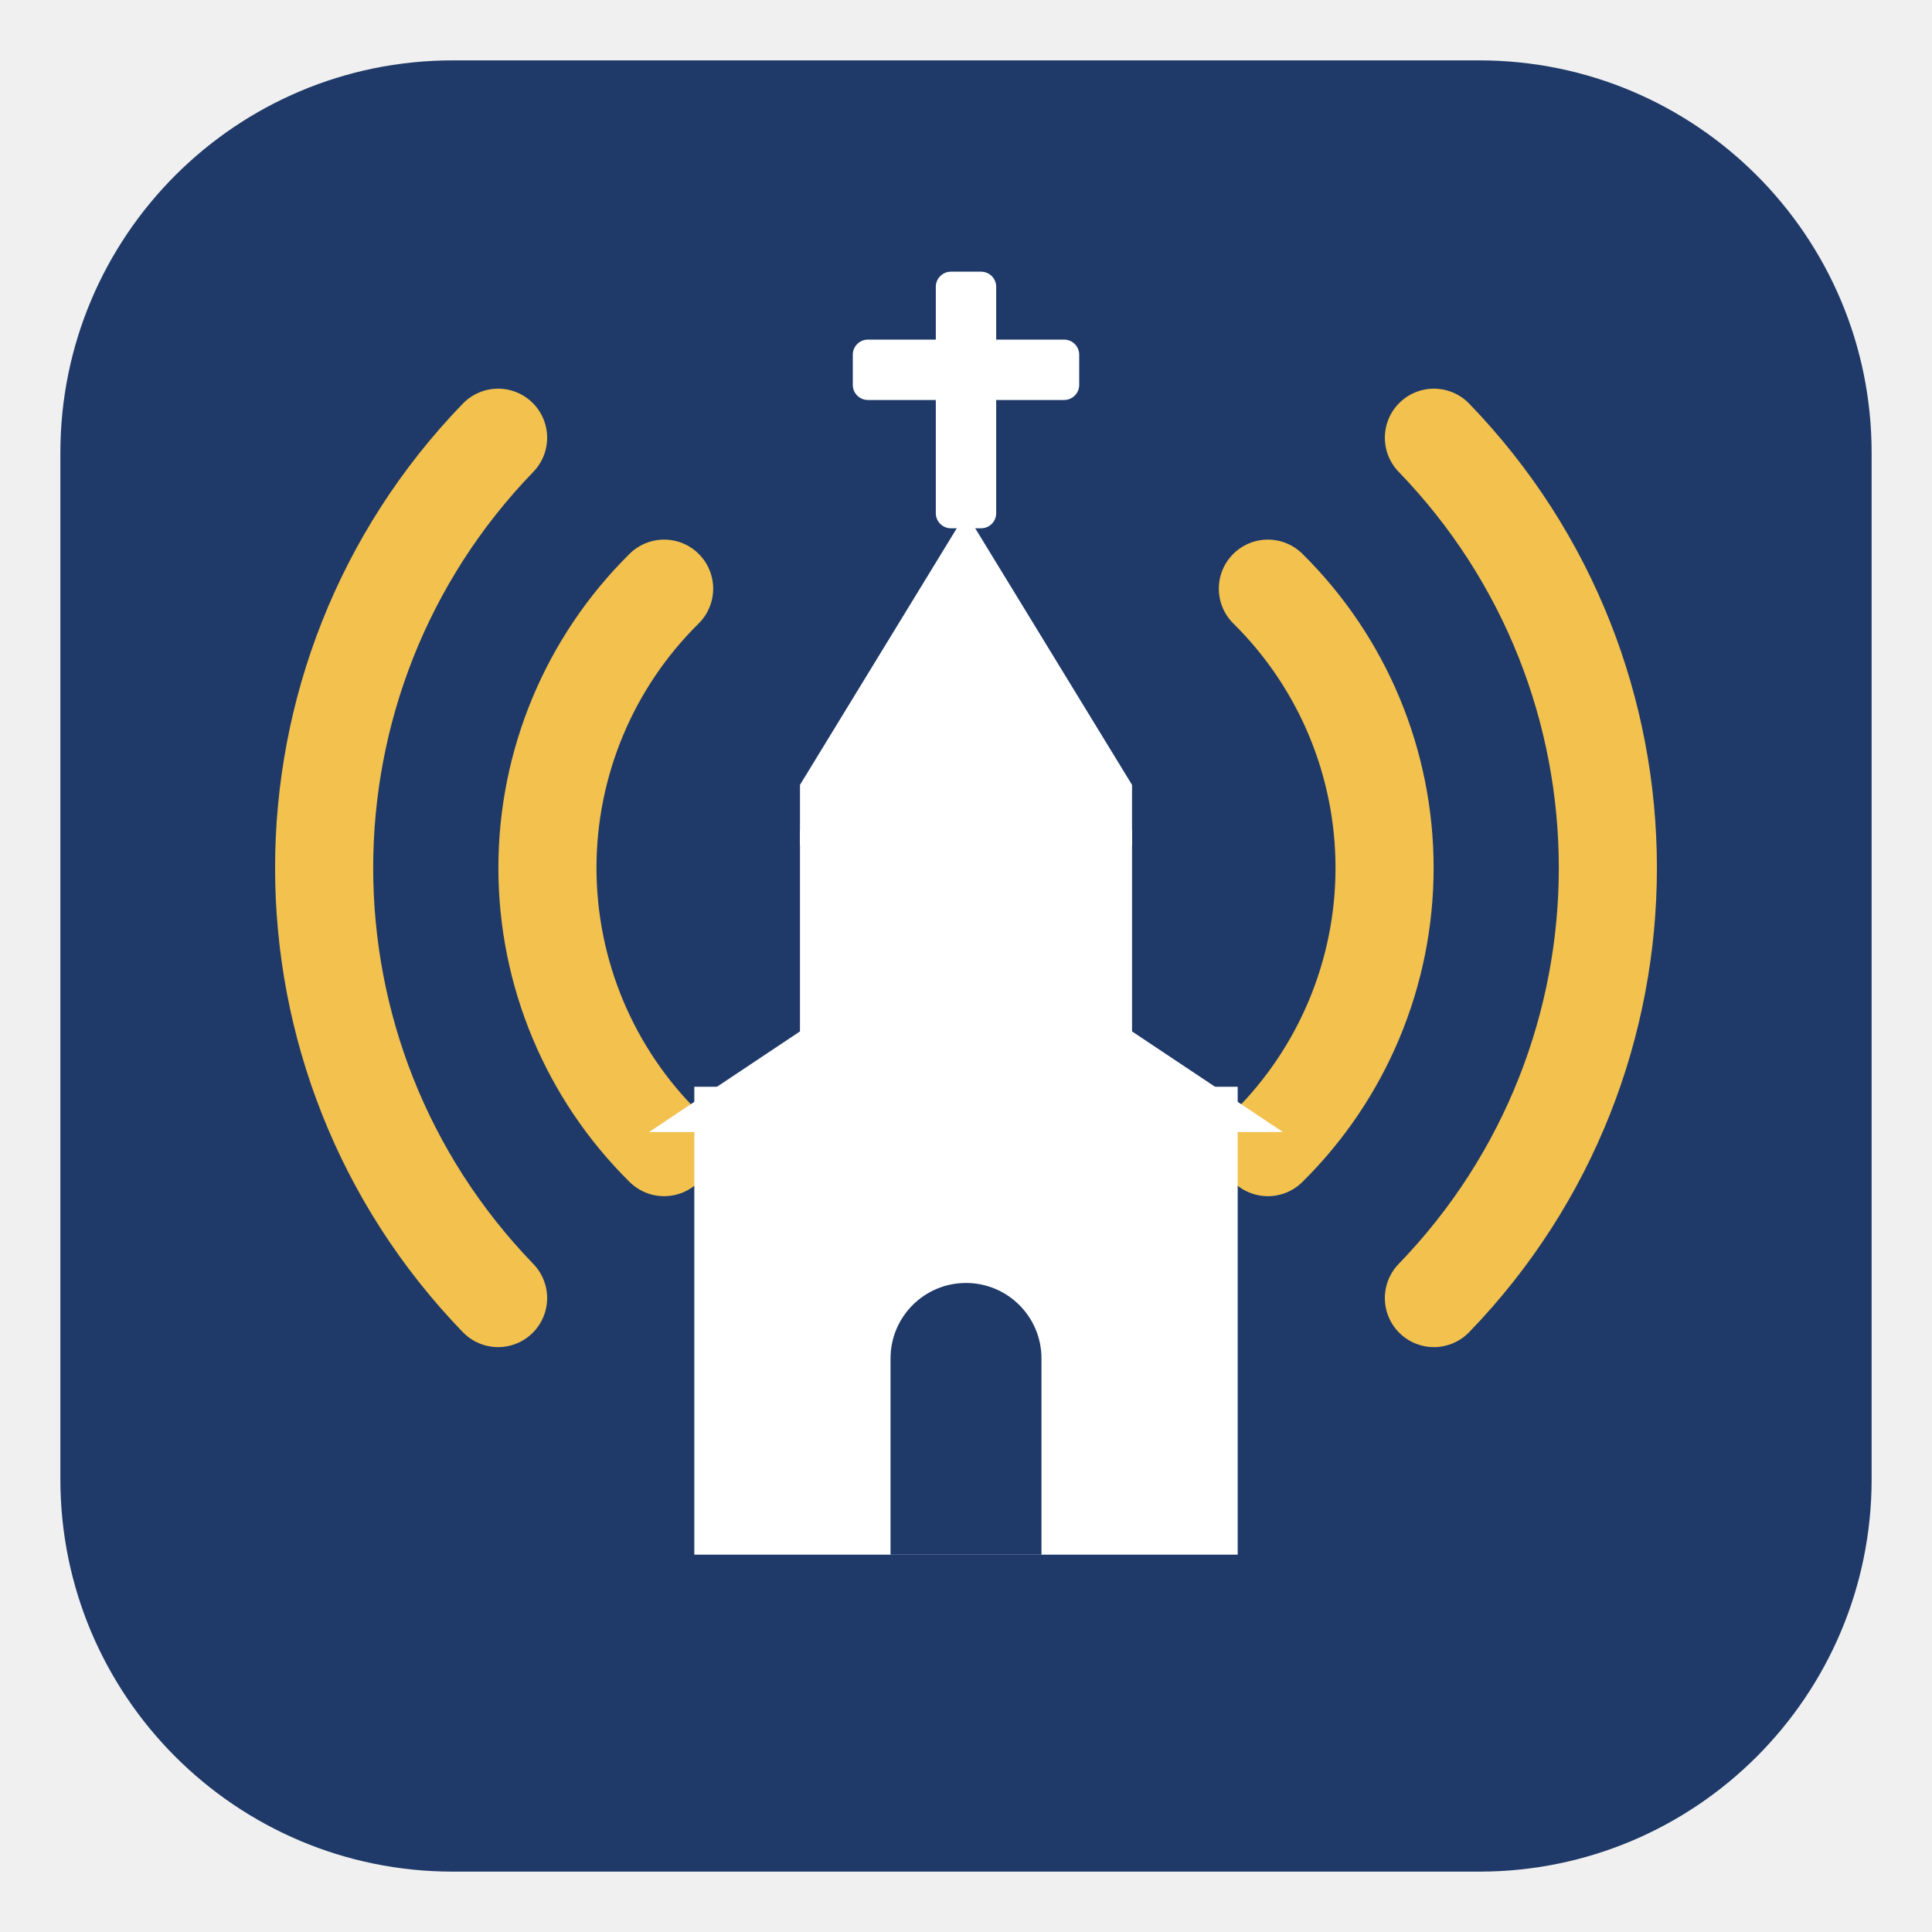
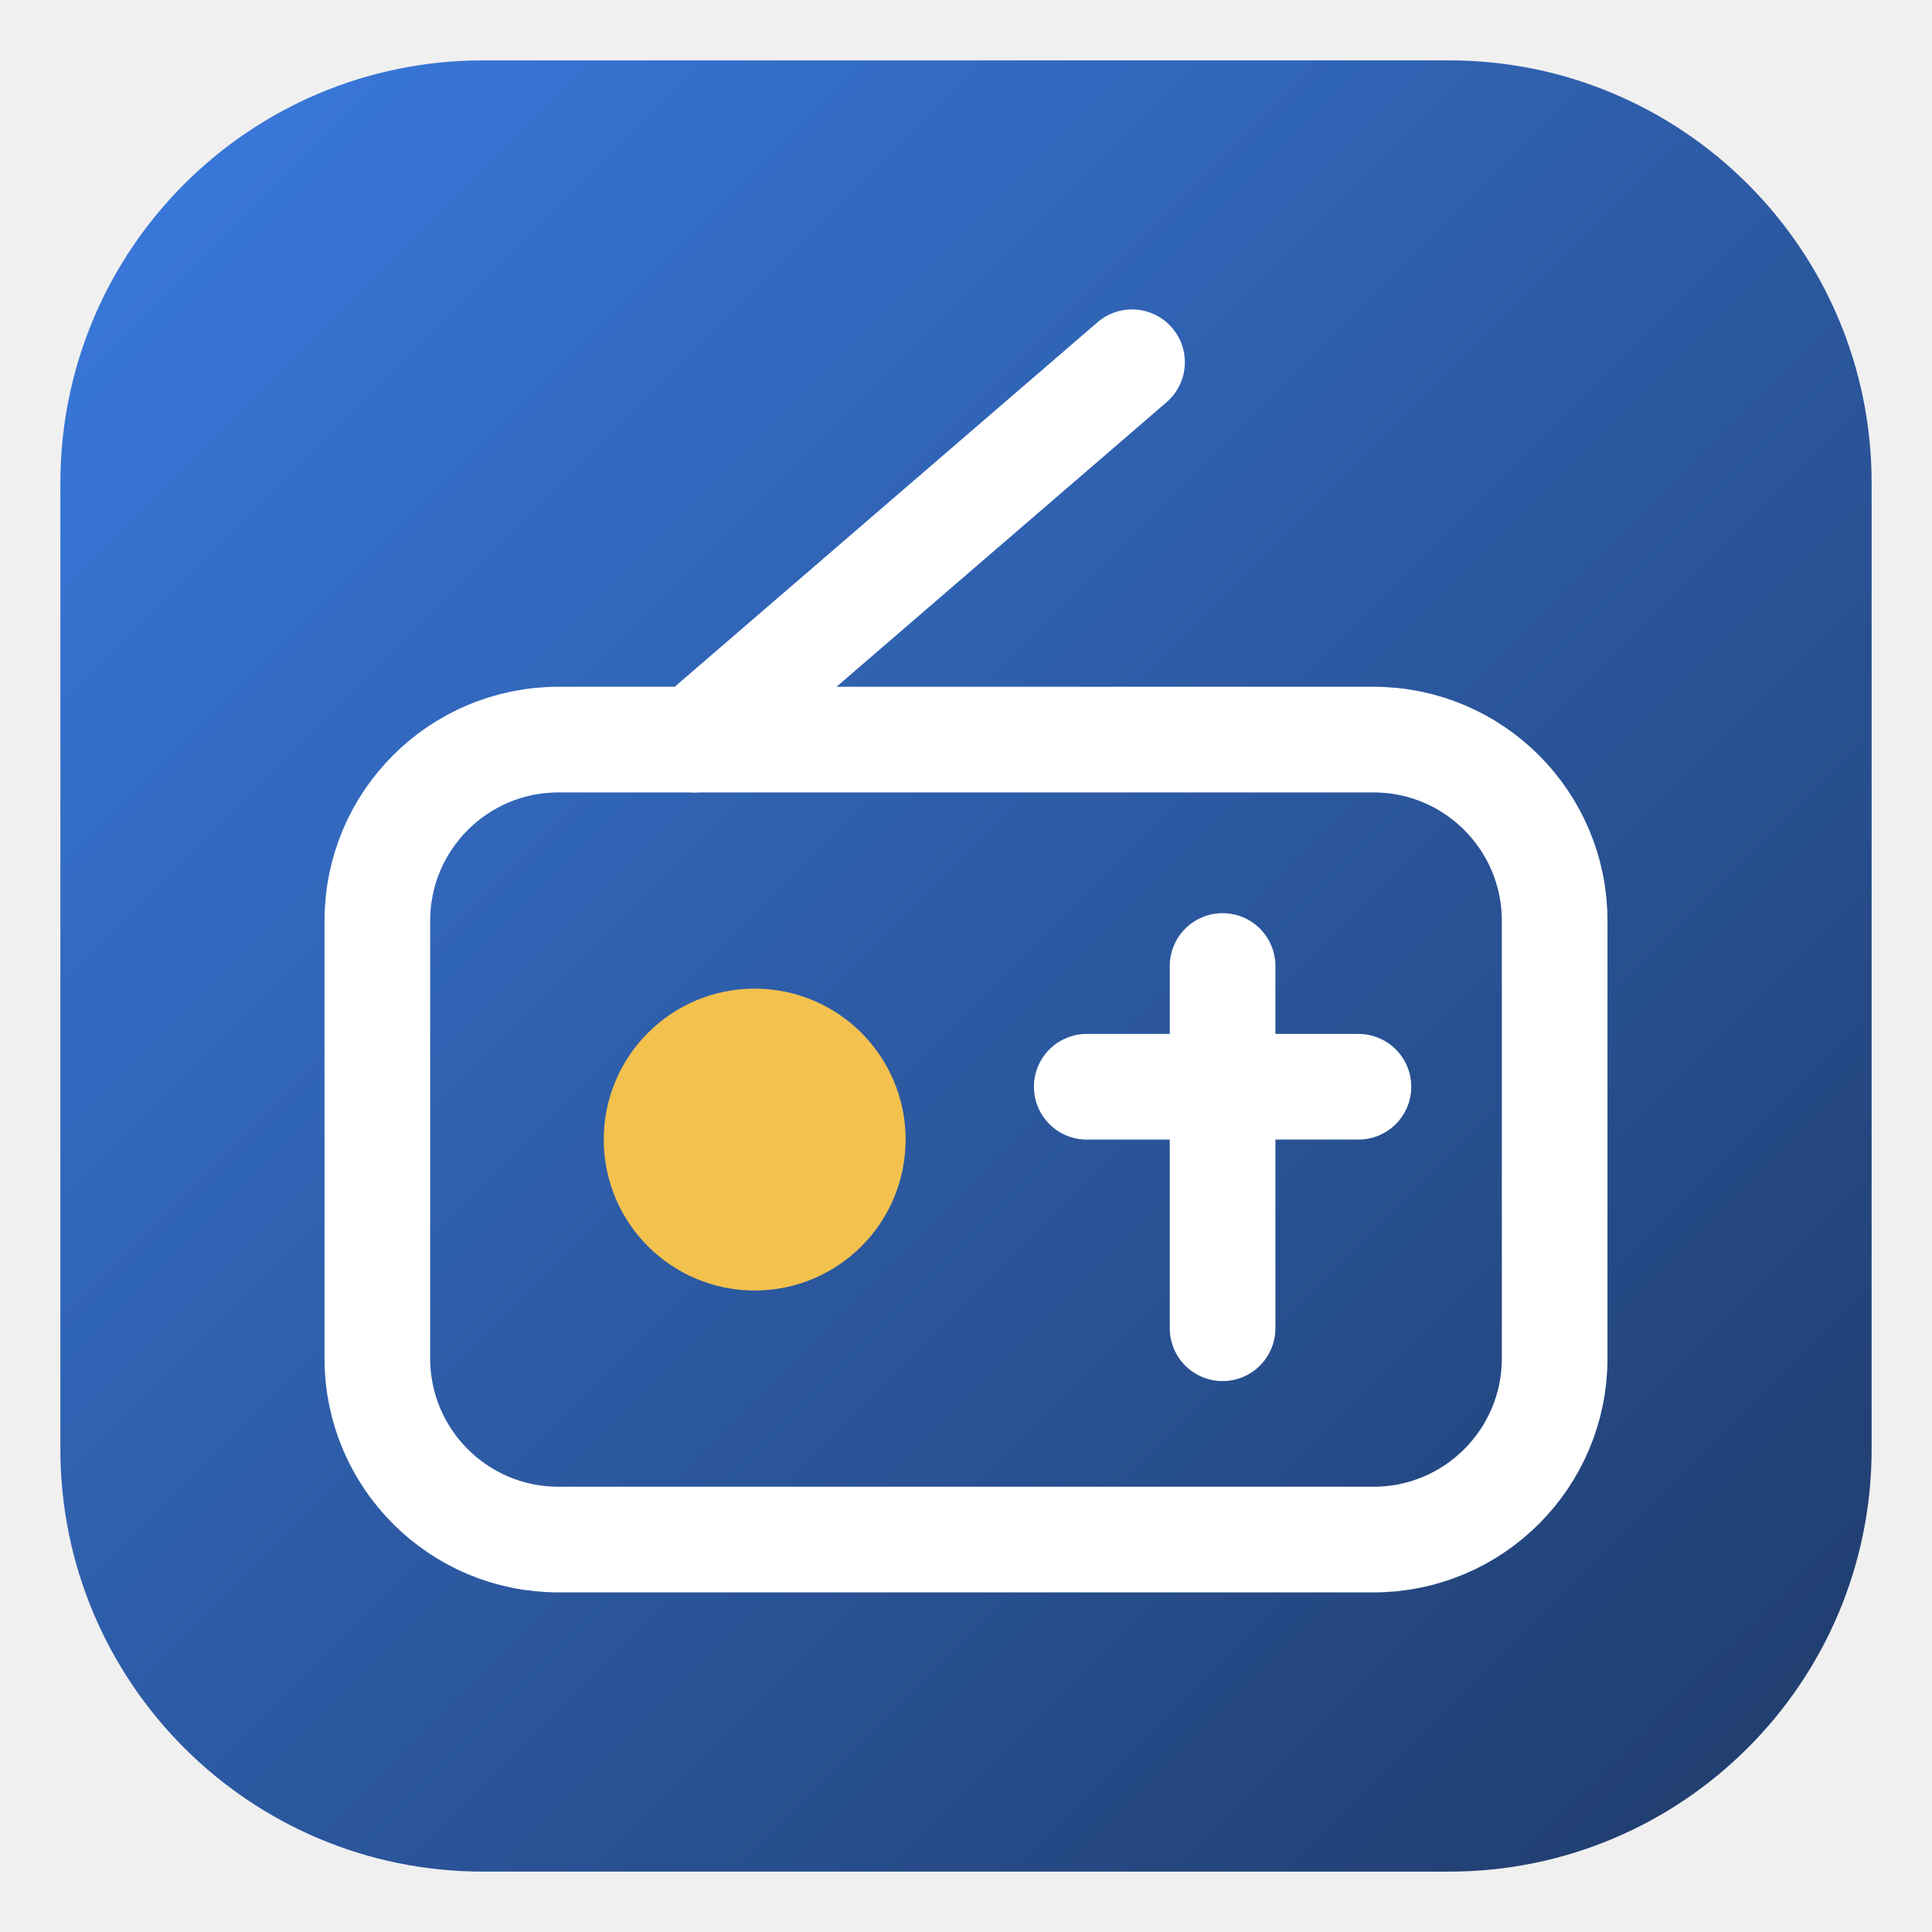
<svg xmlns="http://www.w3.org/2000/svg" viewBox="0 0 256 256">
-   <rect x="8" y="8" width="240" height="240" rx="52" fill="#1f3a68" />
-   <g fill="none" stroke="#f2c14e" stroke-width="13" stroke-linecap="round">
-     <path d="M168 78 a52 52 0 0 1 0 74" />
-     <path d="M190 58 a82 82 0 0 1 0 114" />
-     <path d="M88 78 a52 52 0 0 0 0 74" />
-     <path d="M66 58 a82 82 0 0 0 0 114" />
+   <defs>
+     <linearGradient id="g" x1="0" y1="0" x2="1" y2="1">
+       <stop offset="0" stop-color="#3a7be0" />
+       <stop offset="1" stop-color="#1f3a68" />
+     </linearGradient>
+   </defs>
+   <rect x="8" y="8" width="240" height="240" rx="56" fill="url(#g)" />
+   <g fill="none" stroke="#ffffff" stroke-width="14" stroke-linecap="round" stroke-linejoin="round">
+     <rect x="50" y="98" width="156" height="106" rx="24" />
+     <path d="M92 98L150 48" />
+     <path d="M162 128V176M144 144H180" />
  </g>
-   <g fill="#ffffff">
-     <rect x="124" y="36" width="8" height="34" rx="2" />
-     <rect x="113" y="45" width="30" height="8" rx="2" />
-     <path d="M128 68 L150 104 L150 112 L106 112 L106 104 Z" />
-     <rect x="106" y="110" width="44" height="34" />
-     <path d="M92 144 L164 144 L164 206 L92 206 Z" />
-     <path d="M86 150 L128 122 L170 150 Z" />
-   </g>
-   <path d="M118 206 v-26 a10 10 0 0 1 20 0 v26 z" fill="#1f3a68" />
+   <circle cx="100" cy="151" r="20" fill="#f2c14e" />
</svg>
